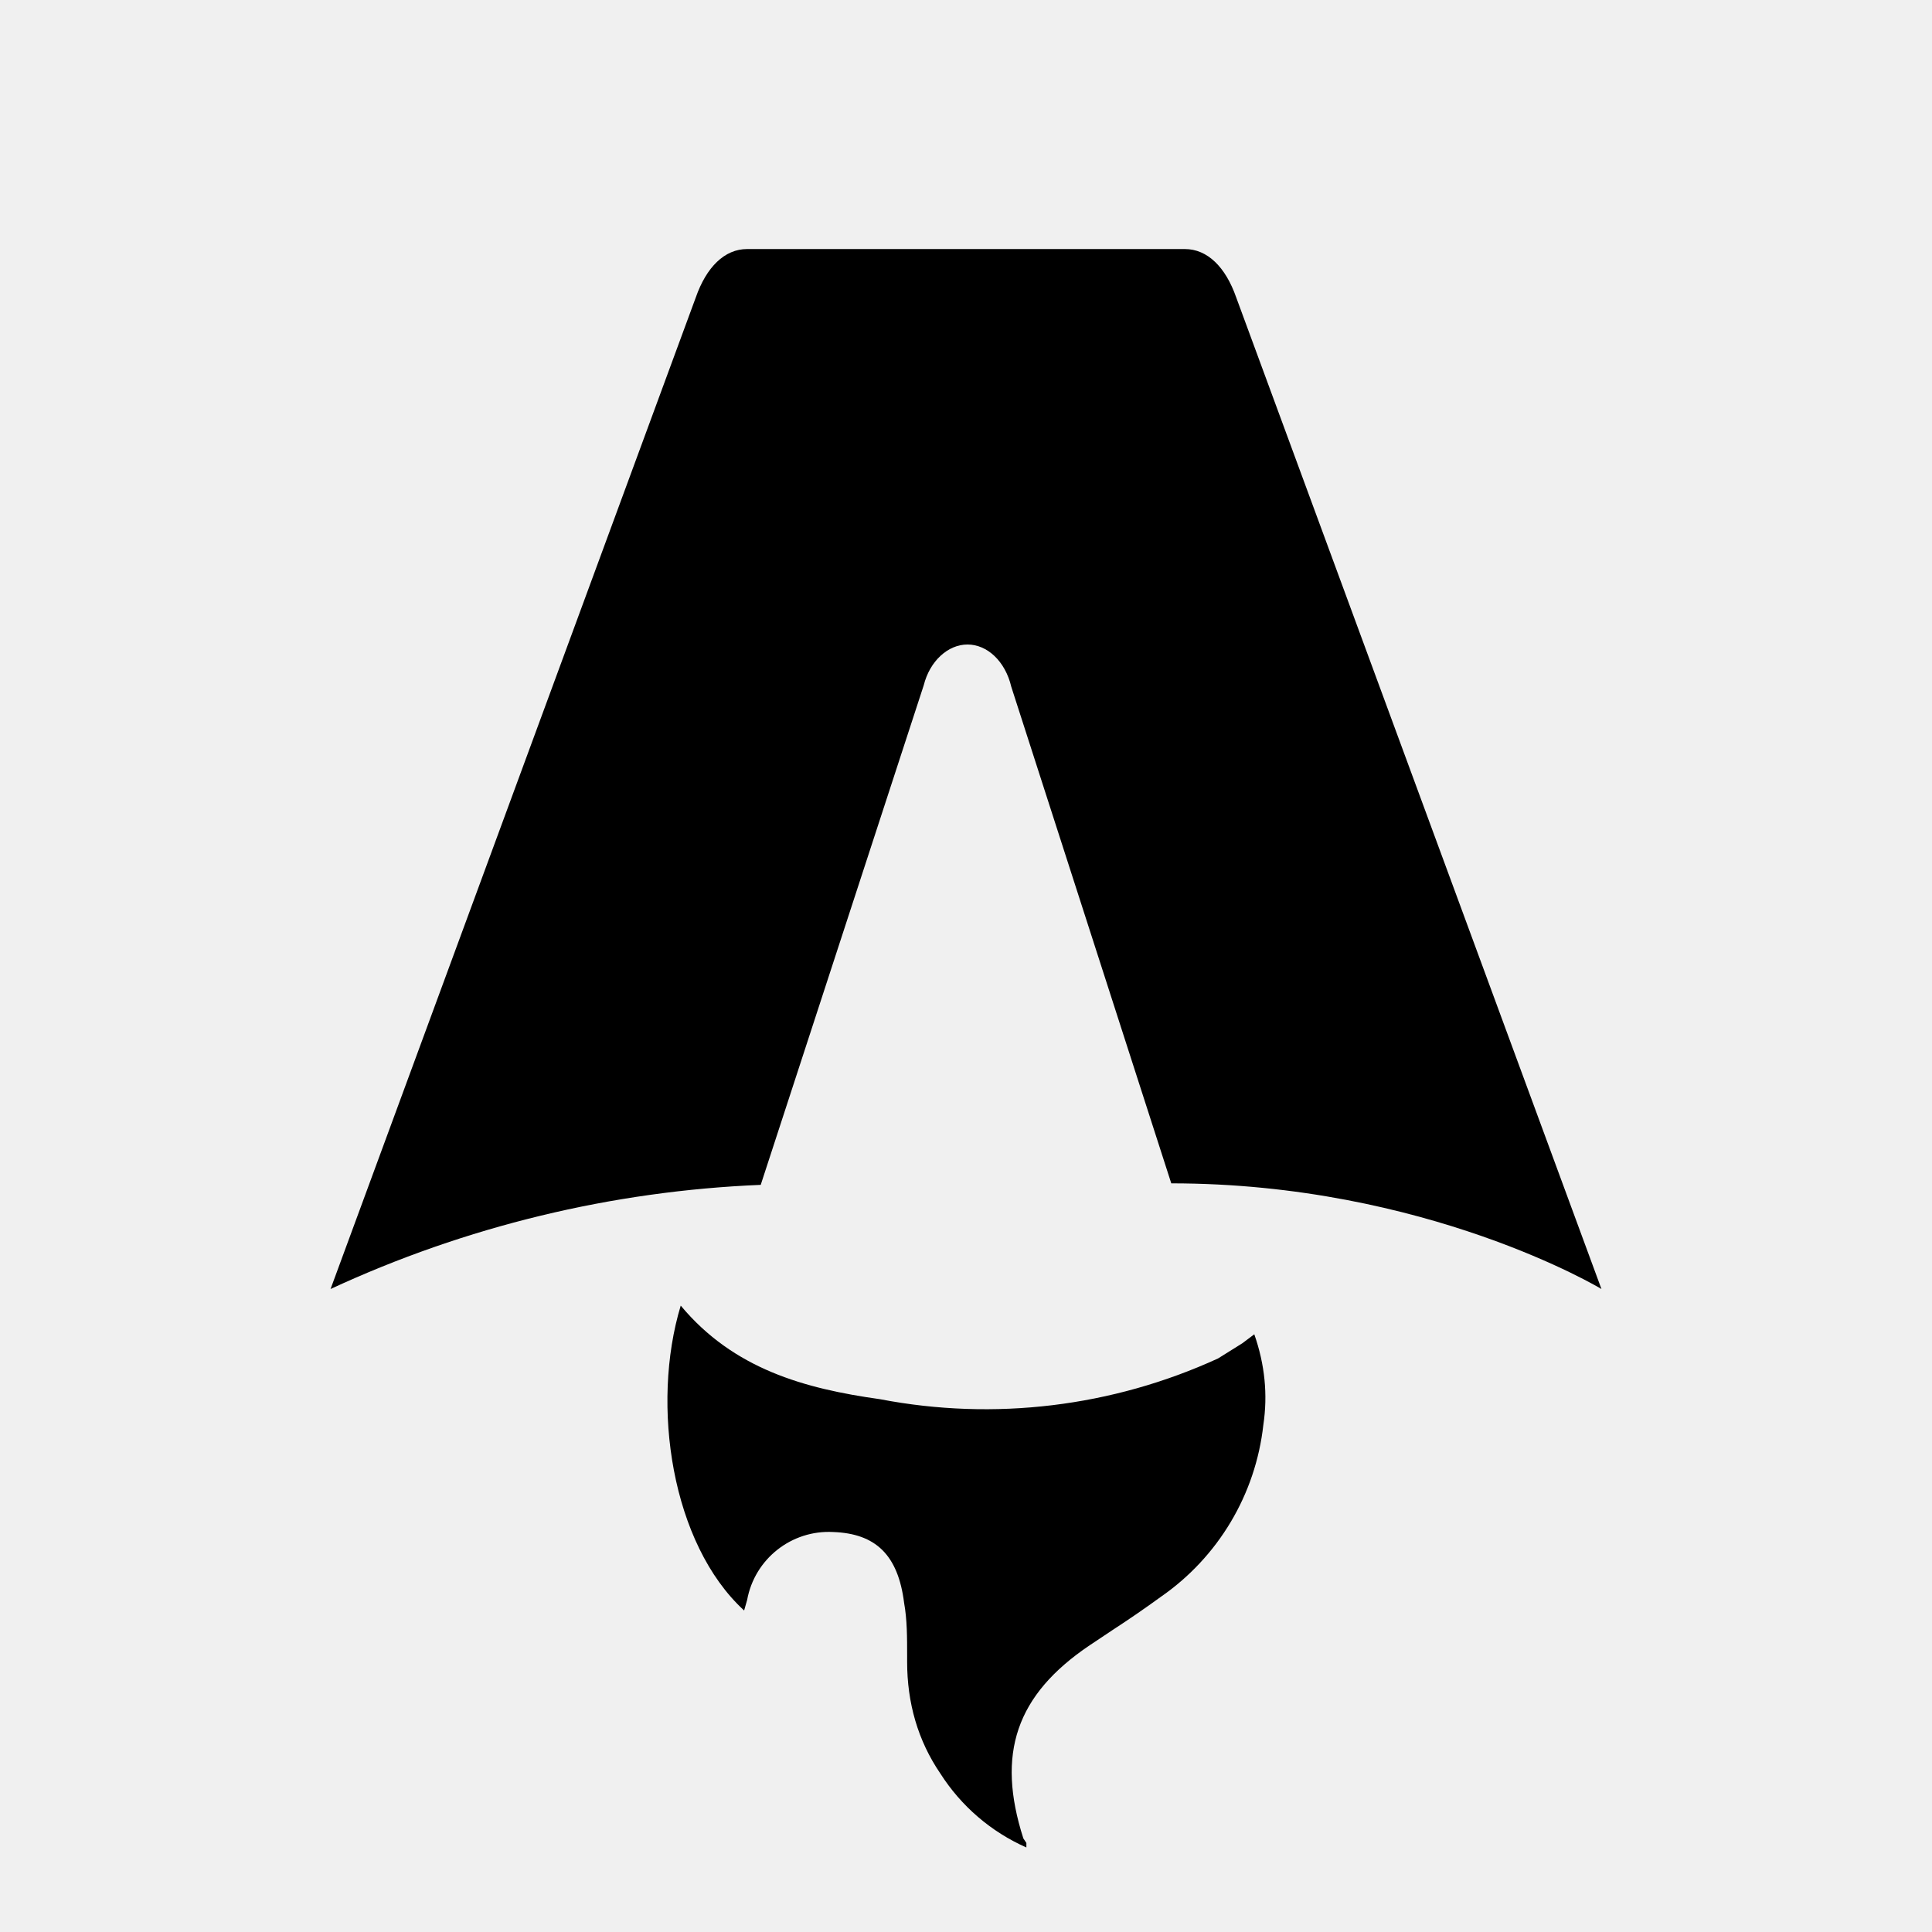
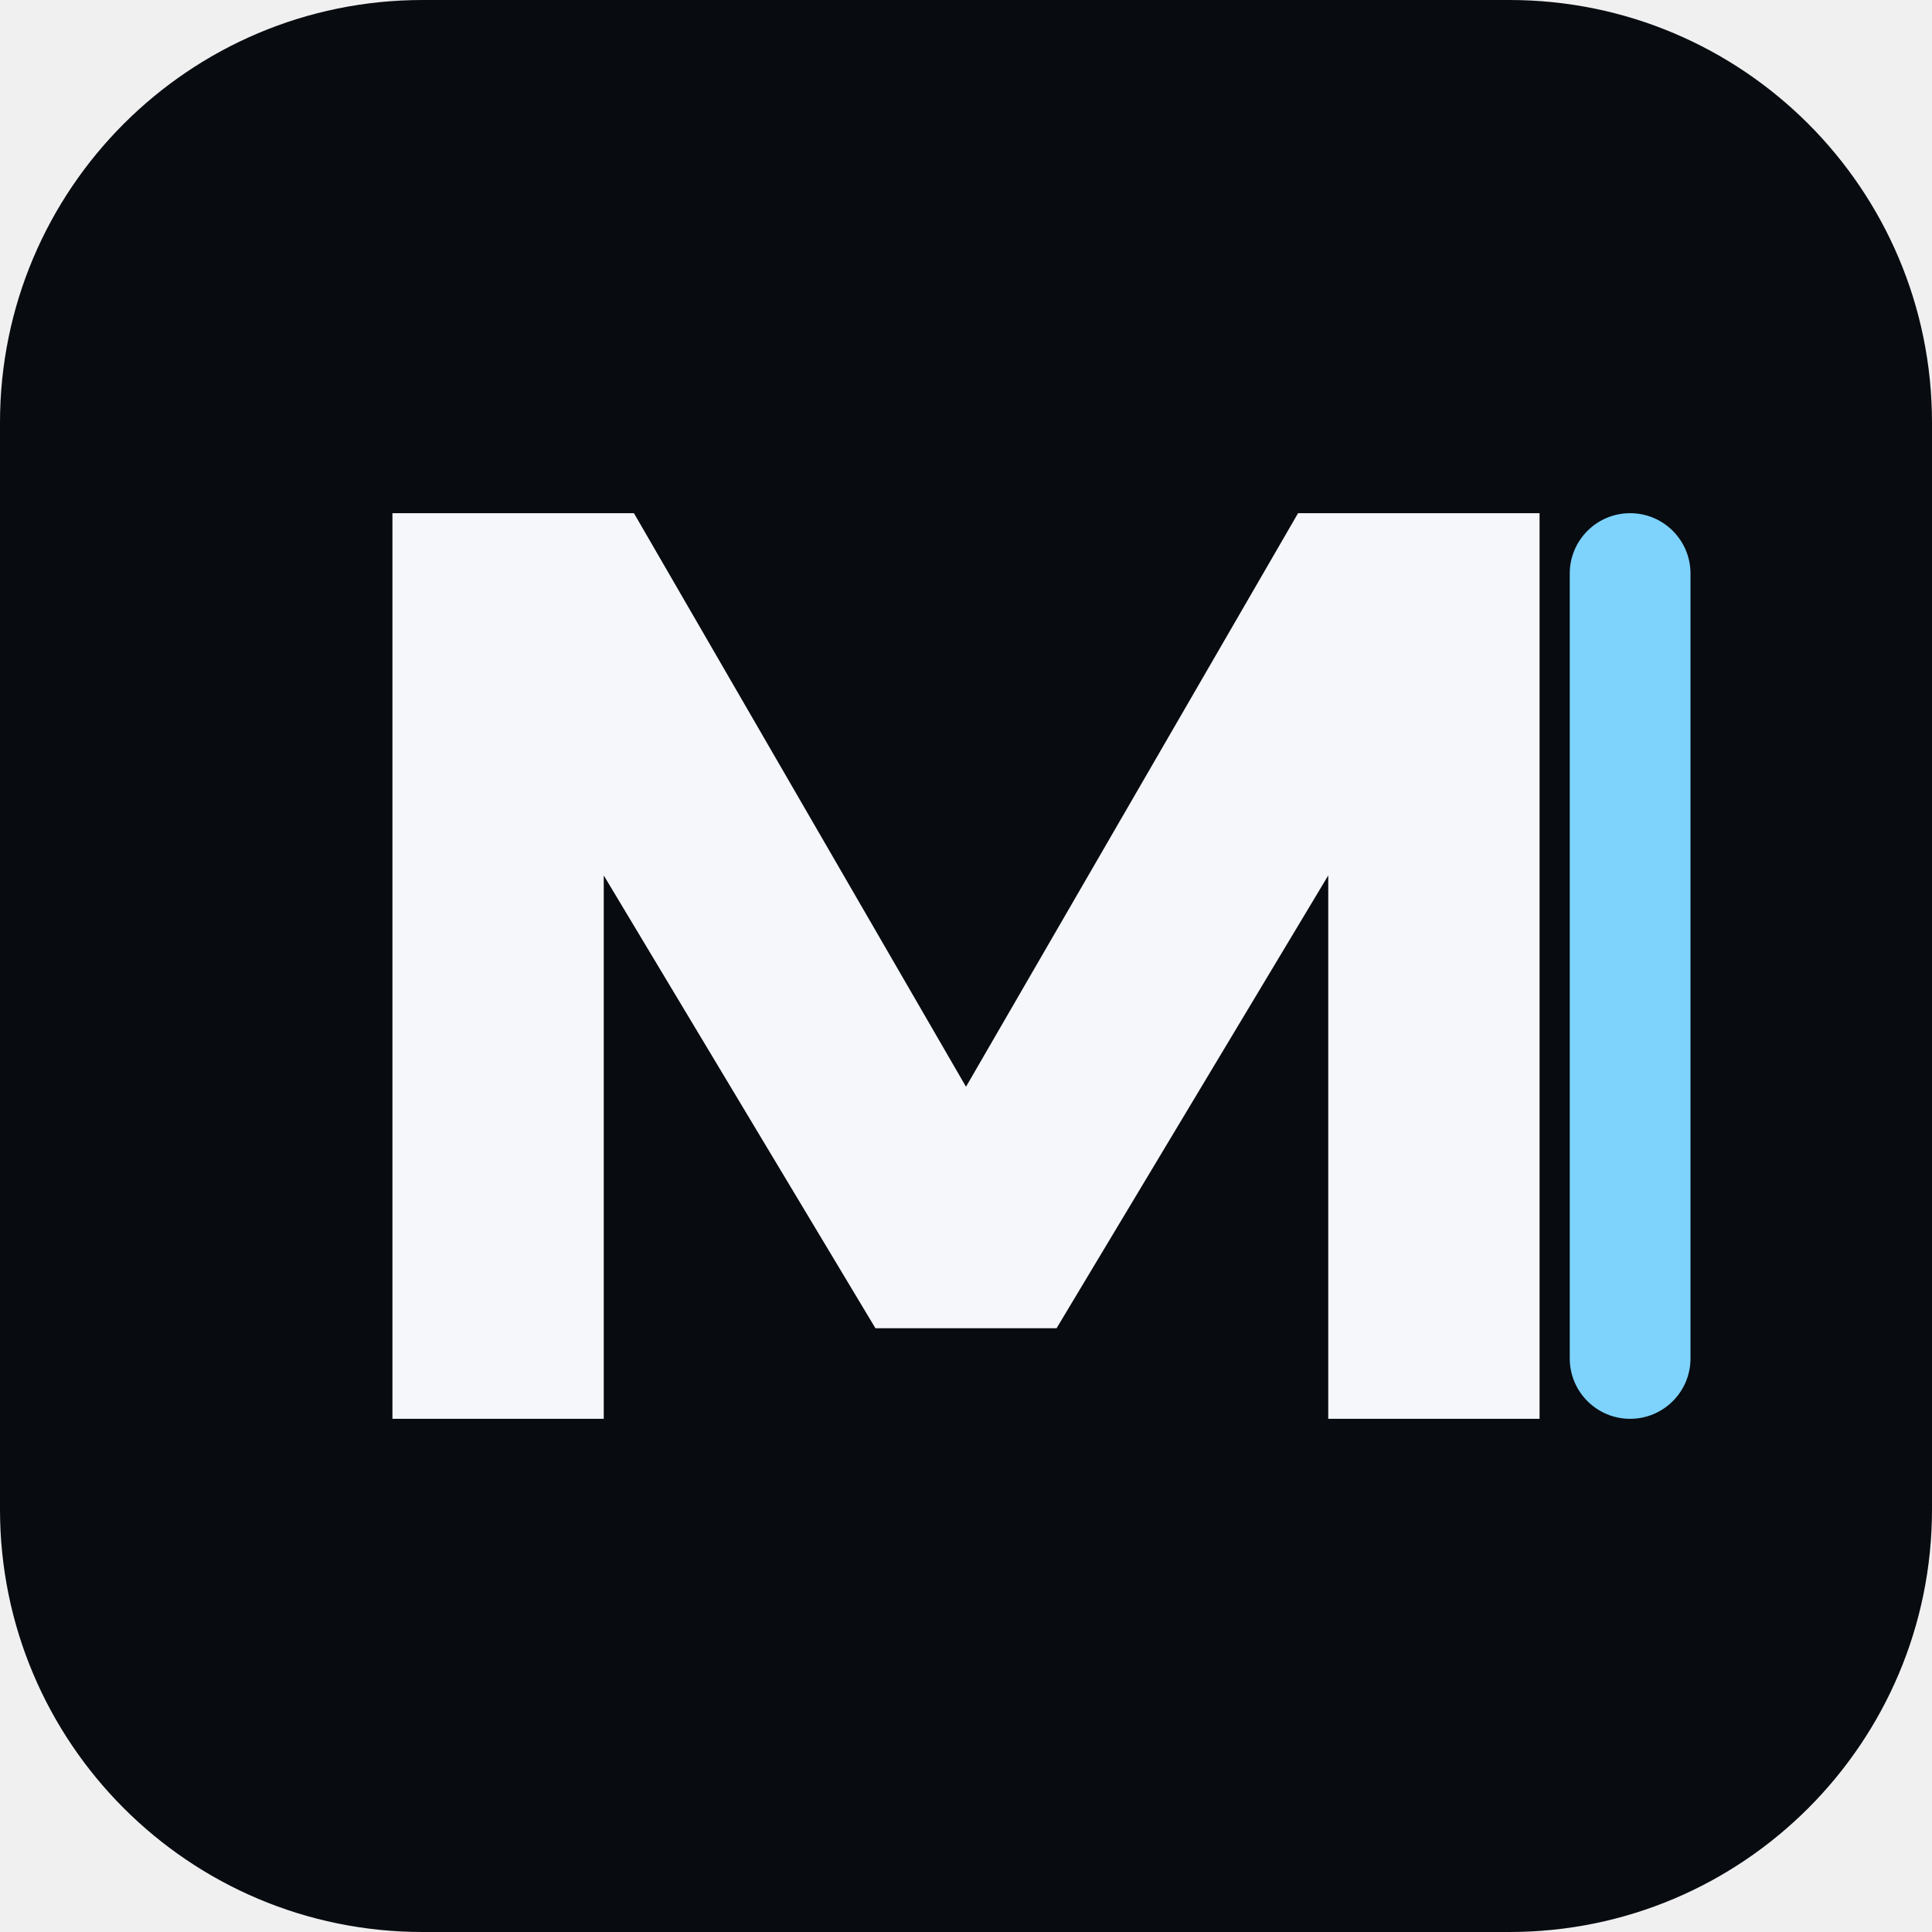
- <svg xmlns="http://www.w3.org/2000/svg" fill="none" viewBox="0 0 128 128">
-   <path d="M50.4 78.5a75.1 75.1 0 0 0-28.5 6.9l24.2-65.7c.7-2 1.9-3.2 3.4-3.2h29c1.5 0 2.7 1.2 3.4 3.2l24.2 65.7s-11.6-7-28.5-7L67 45.5c-.4-1.7-1.6-2.8-2.9-2.8-1.3 0-2.5 1.1-2.9 2.7L50.4 78.5Zm-1.1 28.2Zm-4.2-20.2c-2 6.6-.6 15.8 4.2 20.2a17.5 17.5 0 0 1 .2-.7 5.5 5.5 0 0 1 5.7-4.5c2.8.1 4.3 1.5 4.7 4.7.2 1.1.2 2.3.2 3.5v.4c0 2.7.7 5.2 2.2 7.4a13 13 0 0 0 5.7 4.9v-.3l-.2-.3c-1.8-5.6-.5-9.5 4.4-12.8l1.5-1a73 73 0 0 0 3.2-2.2 16 16 0 0 0 6.8-11.4c.3-2 .1-4-.6-6l-.8.6-1.6 1a37 37 0 0 1-22.4 2.7c-5-.7-9.7-2-13.2-6.2Z" />
-   <style>
-         path { fill: #000; }
-         @media (prefers-color-scheme: dark) {
-             path { fill: #FFF; }
-         }
-     </style>
+ <svg xmlns="http://www.w3.org/2000/svg" viewBox="0 0 64 64">
+   <rect width="64" height="64" rx="14" fill="#080b10" />
+   <path d="M13 17h8l11 19 11-19h8v30h-7V29L35 44h-6L20 29v18h-7V17Z" fill="#f5f7fa" />
+   <rect x="52" y="17" width="4" height="30" rx="2" fill="#7dd3fc" />
</svg>
